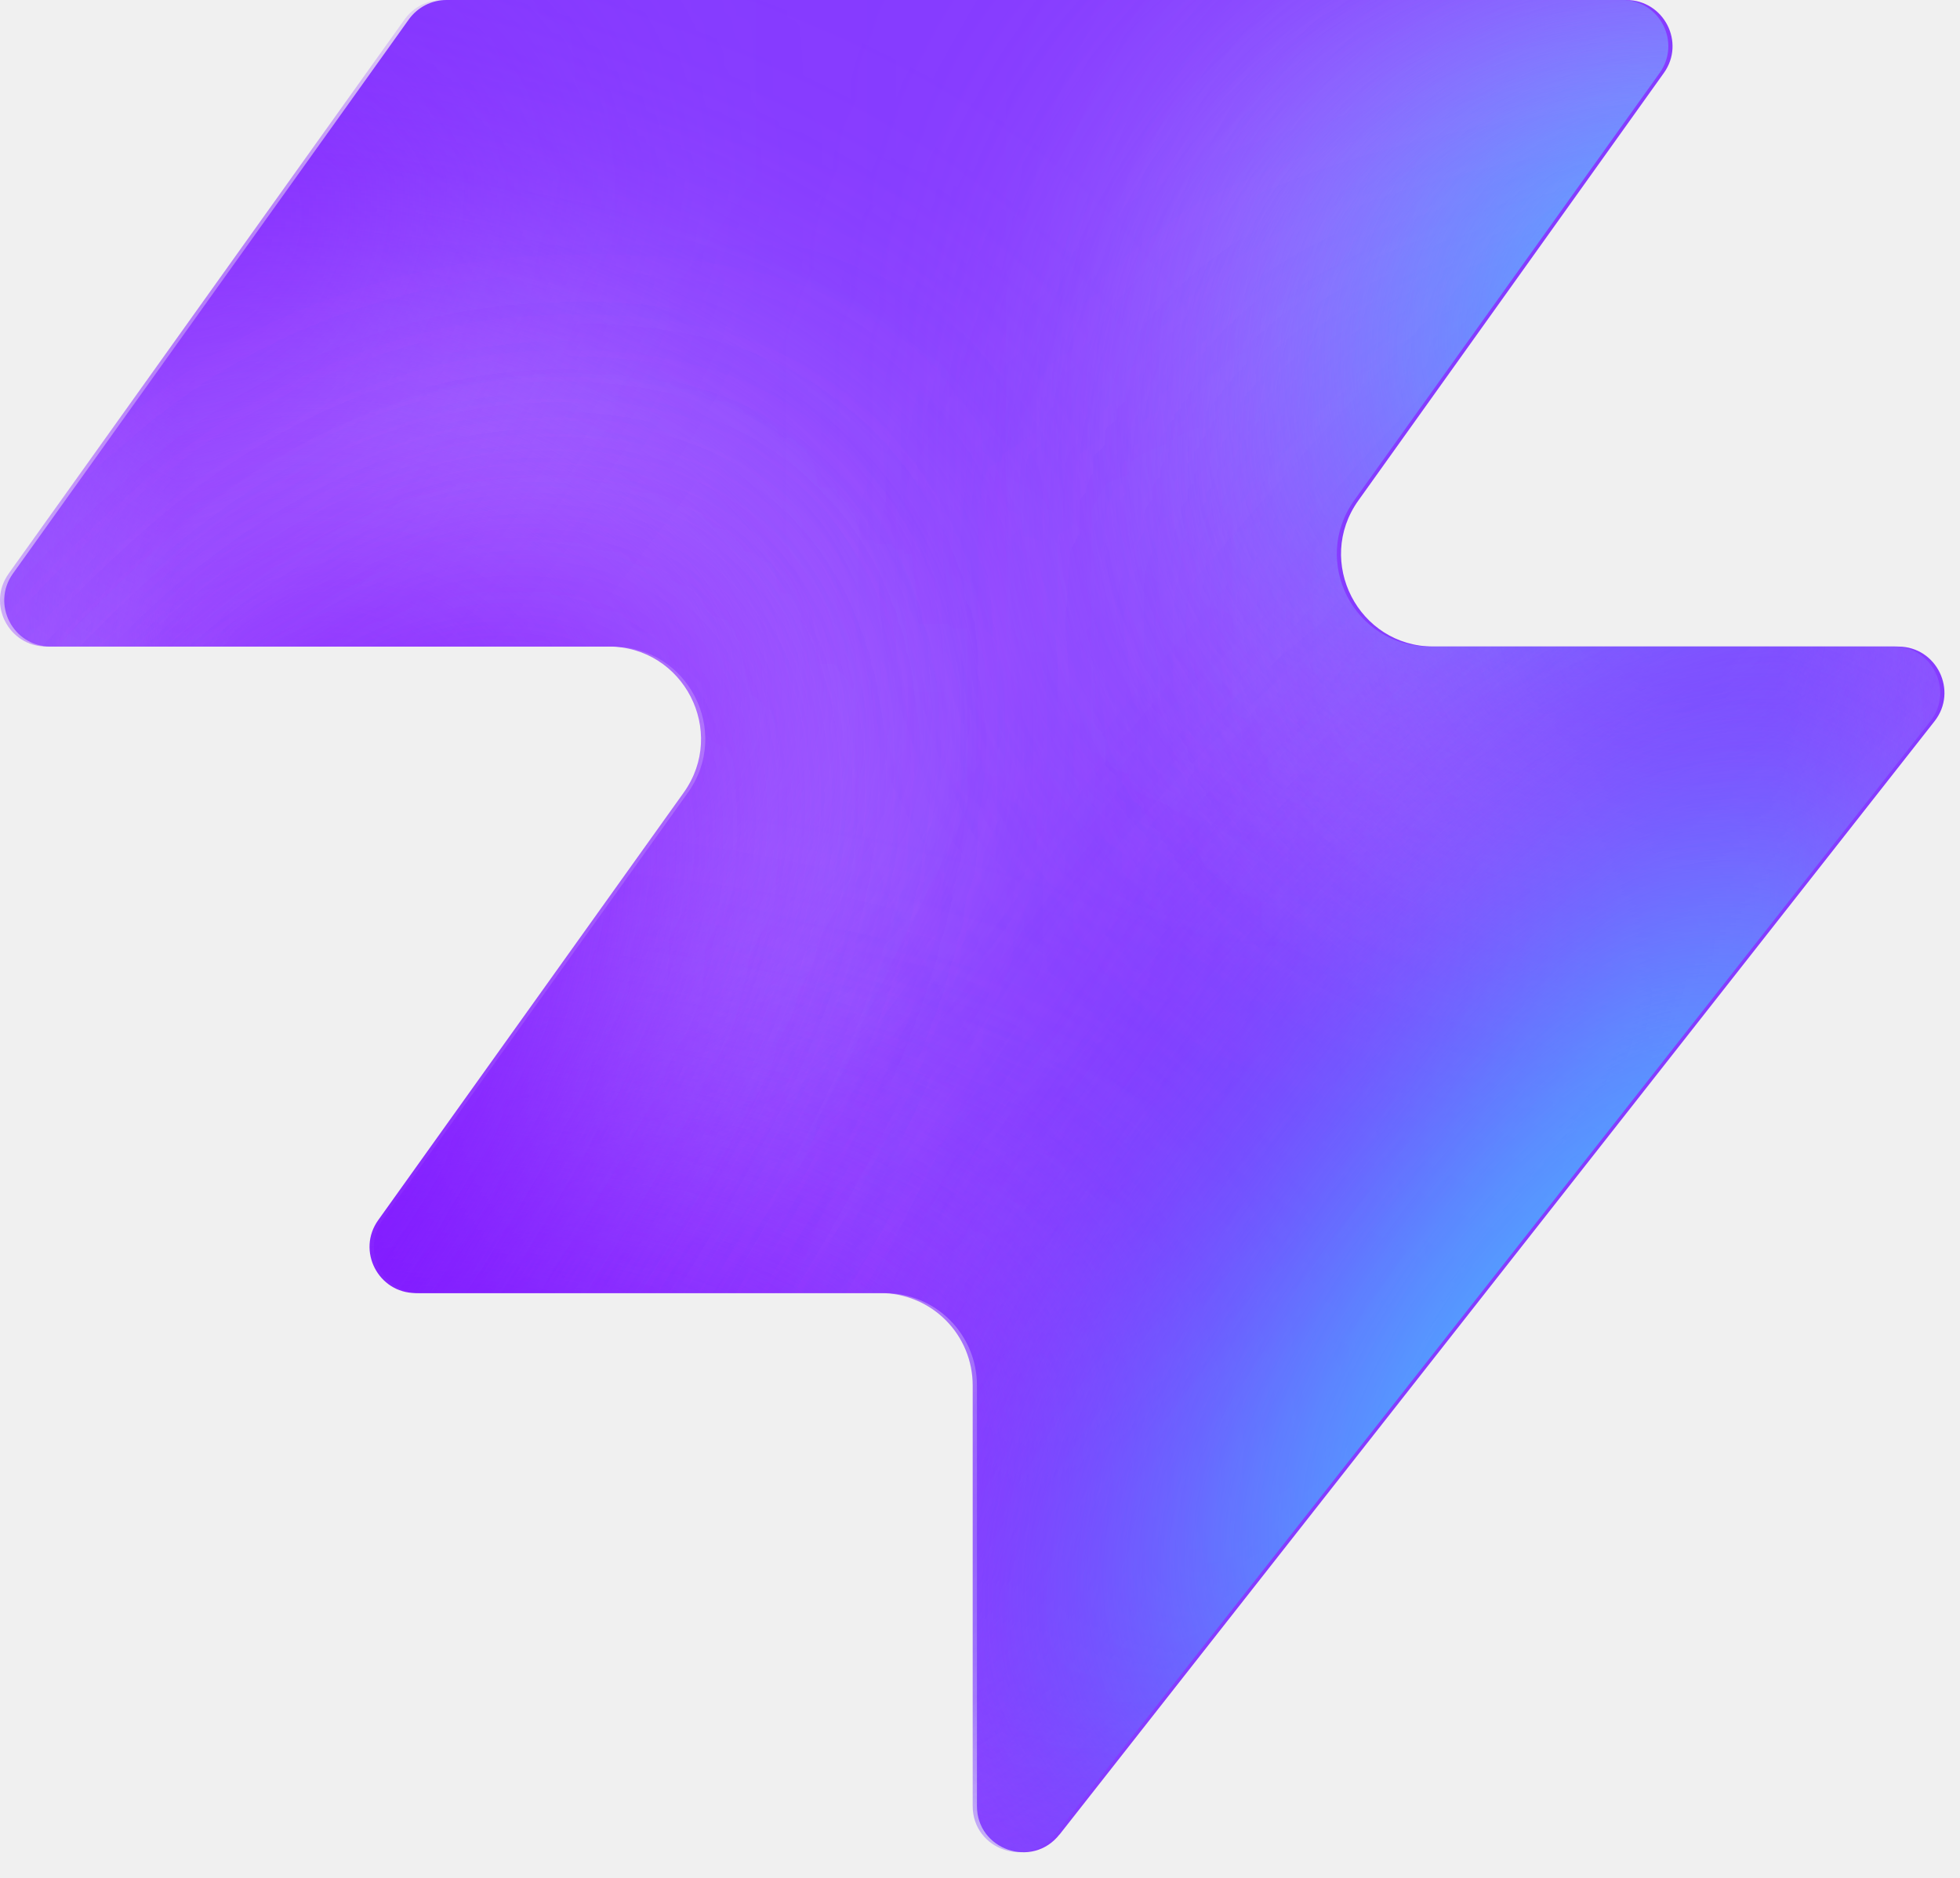
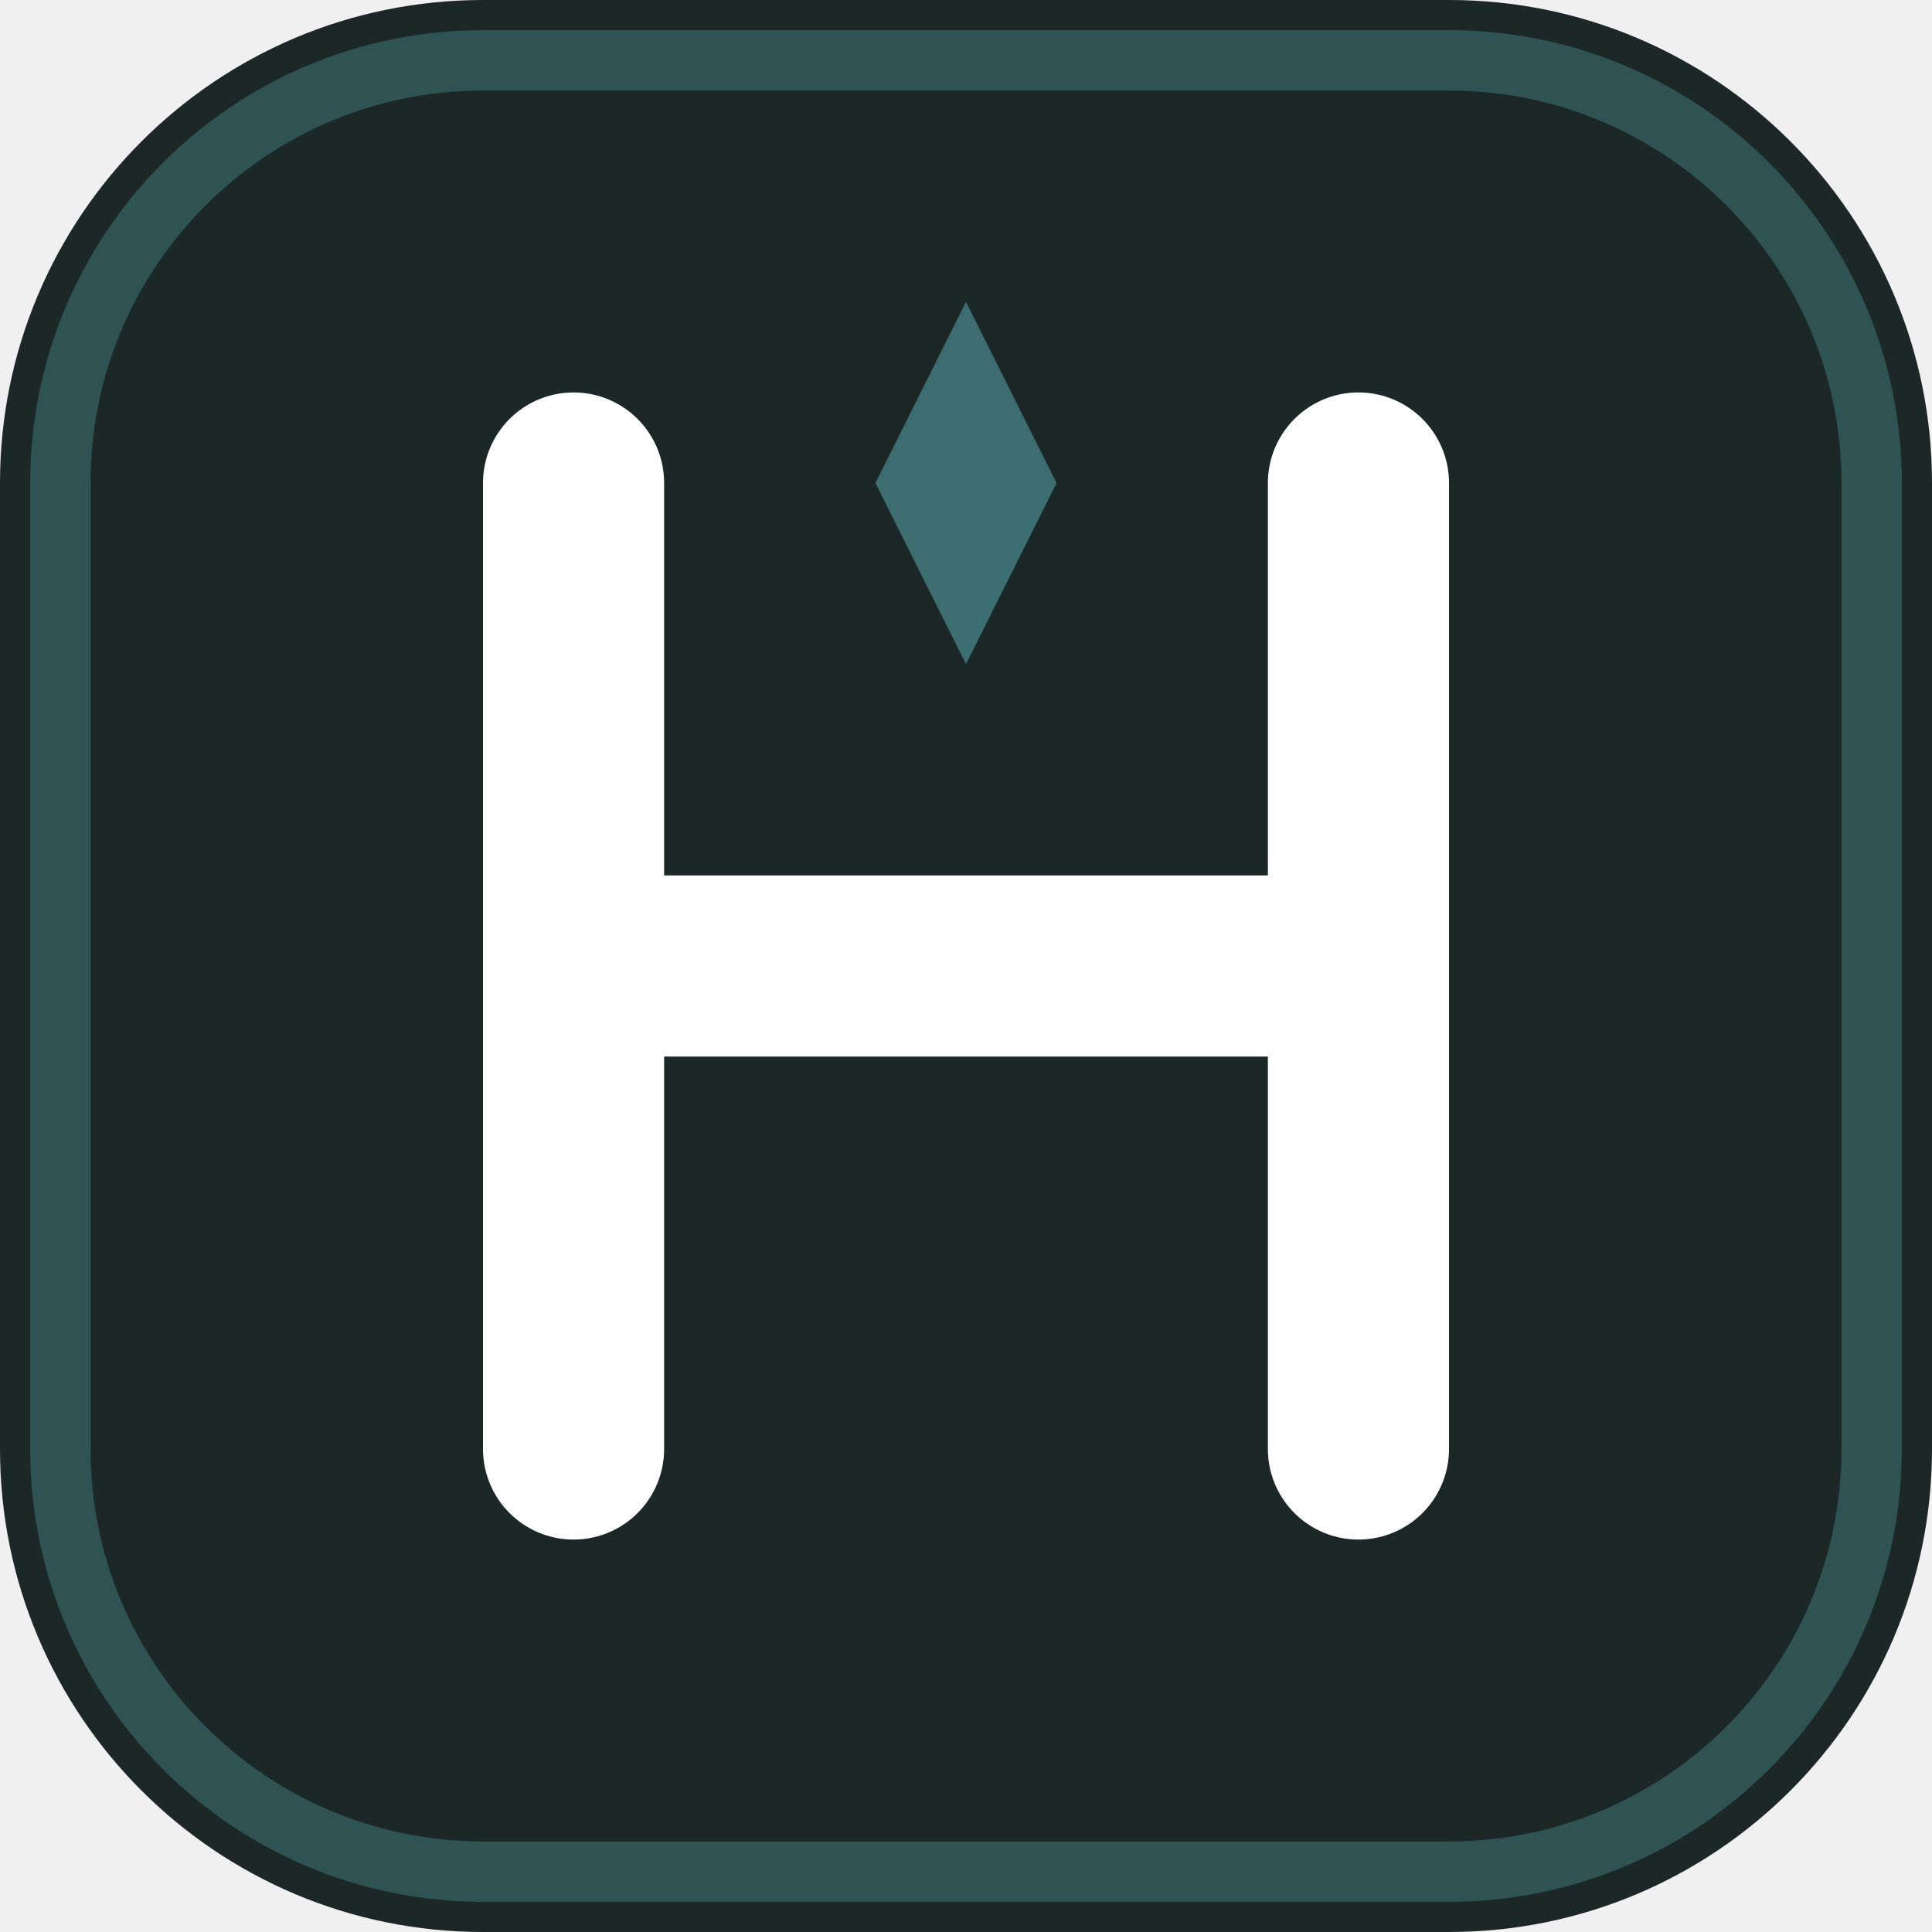
- <svg xmlns="http://www.w3.org/2000/svg" width="48" height="46" fill="none" viewBox="0 0 48 46">
-   <path fill="#863bff" d="M25.946 44.938c-.664.845-2.021.375-2.021-.698V33.937a2.26 2.26 0 0 0-2.262-2.262H10.287c-.92 0-1.456-1.04-.92-1.788l7.48-10.471c1.07-1.497 0-3.578-1.842-3.578H1.237c-.92 0-1.456-1.04-.92-1.788L10.013.474c.214-.297.556-.474.92-.474h28.894c.92 0 1.456 1.04.92 1.788l-7.48 10.471c-1.07 1.498 0 3.579 1.842 3.579h11.377c.943 0 1.473 1.088.89 1.83L25.947 44.94z" style="fill:#863bff;fill:color(display-p3 .525 .23 1);fill-opacity:1" />
-   <mask id="a" width="48" height="46" x="0" y="0" maskUnits="userSpaceOnUse" style="mask-type:alpha">
-     <path fill="#000" d="M25.842 44.938c-.664.844-2.021.375-2.021-.698V33.937a2.26 2.26 0 0 0-2.262-2.262H10.183c-.92 0-1.456-1.04-.92-1.788l7.48-10.471c1.07-1.498 0-3.579-1.842-3.579H1.133c-.92 0-1.456-1.04-.92-1.787L9.91.473c.214-.297.556-.474.92-.474h28.894c.92 0 1.456 1.04.92 1.788l-7.48 10.471c-1.07 1.498 0 3.578 1.842 3.578h11.377c.943 0 1.473 1.088.89 1.832L25.843 44.94z" style="fill:#000;fill-opacity:1" />
-   </mask>
-   <g mask="url(#a)">
-     <g filter="url(#b)">
-       <ellipse cx="5.508" cy="14.704" fill="#ede6ff" rx="5.508" ry="14.704" style="fill:#ede6ff;fill:color(display-p3 .927 .903 1);fill-opacity:1" transform="matrix(.00324 1 1 -.00324 -4.47 31.516)" />
-     </g>
-     <g filter="url(#c)">
-       <ellipse cx="10.399" cy="29.851" fill="#ede6ff" rx="10.399" ry="29.851" style="fill:#ede6ff;fill:color(display-p3 .927 .903 1);fill-opacity:1" transform="matrix(.00324 1 1 -.00324 -39.328 7.883)" />
-     </g>
-     <g filter="url(#d)">
-       <ellipse cx="5.508" cy="30.487" fill="#7e14ff" rx="5.508" ry="30.487" style="fill:#7e14ff;fill:color(display-p3 .492 .077 1);fill-opacity:1" transform="rotate(89.814 -25.913 -14.639)scale(1 -1)" />
-     </g>
-     <g filter="url(#e)">
-       <ellipse cx="5.508" cy="30.599" fill="#7e14ff" rx="5.508" ry="30.599" style="fill:#7e14ff;fill:color(display-p3 .492 .077 1);fill-opacity:1" transform="rotate(89.814 -32.644 -3.334)scale(1 -1)" />
-     </g>
-     <g filter="url(#f)">
-       <ellipse cx="5.508" cy="30.599" fill="#7e14ff" rx="5.508" ry="30.599" style="fill:#7e14ff;fill:color(display-p3 .492 .077 1);fill-opacity:1" transform="matrix(.00324 1 1 -.00324 -34.34 30.47)" />
-     </g>
-     <g filter="url(#g)">
-       <ellipse cx="14.072" cy="22.078" fill="#ede6ff" rx="14.072" ry="22.078" style="fill:#ede6ff;fill:color(display-p3 .927 .903 1);fill-opacity:1" transform="rotate(93.35 24.506 48.493)scale(-1 1)" />
-     </g>
-     <g filter="url(#h)">
-       <ellipse cx="3.47" cy="21.501" fill="#7e14ff" rx="3.47" ry="21.501" style="fill:#7e14ff;fill:color(display-p3 .492 .077 1);fill-opacity:1" transform="rotate(89.009 28.708 47.59)scale(-1 1)" />
-     </g>
-     <g filter="url(#i)">
-       <ellipse cx="3.47" cy="21.501" fill="#7e14ff" rx="3.47" ry="21.501" style="fill:#7e14ff;fill:color(display-p3 .492 .077 1);fill-opacity:1" transform="rotate(89.009 28.708 47.59)scale(-1 1)" />
-     </g>
-     <g filter="url(#j)">
-       <ellipse cx=".387" cy="8.972" fill="#7e14ff" rx="4.407" ry="29.108" style="fill:#7e14ff;fill:color(display-p3 .492 .077 1);fill-opacity:1" transform="rotate(39.51 .387 8.972)" />
-     </g>
-     <g filter="url(#k)">
-       <ellipse cx="47.523" cy="-6.092" fill="#7e14ff" rx="4.407" ry="29.108" style="fill:#7e14ff;fill:color(display-p3 .492 .077 1);fill-opacity:1" transform="rotate(37.892 47.523 -6.092)" />
-     </g>
-     <g filter="url(#l)">
-       <ellipse cx="41.412" cy="6.333" fill="#47bfff" rx="5.971" ry="9.665" style="fill:#47bfff;fill:color(display-p3 .28 .748 1);fill-opacity:1" transform="rotate(37.892 41.412 6.333)" />
-     </g>
-     <g filter="url(#m)">
-       <ellipse cx="-1.879" cy="38.332" fill="#7e14ff" rx="4.407" ry="29.108" style="fill:#7e14ff;fill:color(display-p3 .492 .077 1);fill-opacity:1" transform="rotate(37.892 -1.88 38.332)" />
-     </g>
-     <g filter="url(#n)">
-       <ellipse cx="-1.879" cy="38.332" fill="#7e14ff" rx="4.407" ry="29.108" style="fill:#7e14ff;fill:color(display-p3 .492 .077 1);fill-opacity:1" transform="rotate(37.892 -1.88 38.332)" />
-     </g>
-     <g filter="url(#o)">
-       <ellipse cx="35.651" cy="29.907" fill="#7e14ff" rx="4.407" ry="29.108" style="fill:#7e14ff;fill:color(display-p3 .492 .077 1);fill-opacity:1" transform="rotate(37.892 35.651 29.907)" />
-     </g>
-     <g filter="url(#p)">
-       <ellipse cx="38.418" cy="32.4" fill="#47bfff" rx="5.971" ry="15.297" style="fill:#47bfff;fill:color(display-p3 .28 .748 1);fill-opacity:1" transform="rotate(37.892 38.418 32.4)" />
-     </g>
-   </g>
-   <defs>
-     <filter id="b" width="60.045" height="41.654" x="-19.77" y="16.149" color-interpolation-filters="sRGB" filterUnits="userSpaceOnUse">
-       <feFlood flood-opacity="0" result="BackgroundImageFix" />
-       <feBlend in="SourceGraphic" in2="BackgroundImageFix" result="shape" />
-       <feGaussianBlur result="effect1_foregroundBlur_2002_17158" stdDeviation="7.659" />
-     </filter>
-     <filter id="c" width="90.34" height="51.437" x="-54.613" y="-7.533" color-interpolation-filters="sRGB" filterUnits="userSpaceOnUse">
-       <feFlood flood-opacity="0" result="BackgroundImageFix" />
-       <feBlend in="SourceGraphic" in2="BackgroundImageFix" result="shape" />
-       <feGaussianBlur result="effect1_foregroundBlur_2002_17158" stdDeviation="7.659" />
-     </filter>
-     <filter id="d" width="79.355" height="29.4" x="-49.64" y="2.03" color-interpolation-filters="sRGB" filterUnits="userSpaceOnUse">
-       <feFlood flood-opacity="0" result="BackgroundImageFix" />
-       <feBlend in="SourceGraphic" in2="BackgroundImageFix" result="shape" />
-       <feGaussianBlur result="effect1_foregroundBlur_2002_17158" stdDeviation="4.596" />
-     </filter>
-     <filter id="e" width="79.579" height="29.4" x="-45.045" y="20.029" color-interpolation-filters="sRGB" filterUnits="userSpaceOnUse">
-       <feFlood flood-opacity="0" result="BackgroundImageFix" />
-       <feBlend in="SourceGraphic" in2="BackgroundImageFix" result="shape" />
-       <feGaussianBlur result="effect1_foregroundBlur_2002_17158" stdDeviation="4.596" />
-     </filter>
-     <filter id="f" width="79.579" height="29.4" x="-43.513" y="21.178" color-interpolation-filters="sRGB" filterUnits="userSpaceOnUse">
-       <feFlood flood-opacity="0" result="BackgroundImageFix" />
-       <feBlend in="SourceGraphic" in2="BackgroundImageFix" result="shape" />
-       <feGaussianBlur result="effect1_foregroundBlur_2002_17158" stdDeviation="4.596" />
-     </filter>
-     <filter id="g" width="74.749" height="58.852" x="15.756" y="-17.901" color-interpolation-filters="sRGB" filterUnits="userSpaceOnUse">
-       <feFlood flood-opacity="0" result="BackgroundImageFix" />
-       <feBlend in="SourceGraphic" in2="BackgroundImageFix" result="shape" />
-       <feGaussianBlur result="effect1_foregroundBlur_2002_17158" stdDeviation="7.659" />
-     </filter>
-     <filter id="h" width="61.377" height="25.362" x="23.548" y="2.284" color-interpolation-filters="sRGB" filterUnits="userSpaceOnUse">
-       <feFlood flood-opacity="0" result="BackgroundImageFix" />
-       <feBlend in="SourceGraphic" in2="BackgroundImageFix" result="shape" />
-       <feGaussianBlur result="effect1_foregroundBlur_2002_17158" stdDeviation="4.596" />
-     </filter>
-     <filter id="i" width="61.377" height="25.362" x="23.548" y="2.284" color-interpolation-filters="sRGB" filterUnits="userSpaceOnUse">
-       <feFlood flood-opacity="0" result="BackgroundImageFix" />
-       <feBlend in="SourceGraphic" in2="BackgroundImageFix" result="shape" />
-       <feGaussianBlur result="effect1_foregroundBlur_2002_17158" stdDeviation="4.596" />
-     </filter>
-     <filter id="j" width="56.045" height="63.649" x="-27.636" y="-22.853" color-interpolation-filters="sRGB" filterUnits="userSpaceOnUse">
-       <feFlood flood-opacity="0" result="BackgroundImageFix" />
-       <feBlend in="SourceGraphic" in2="BackgroundImageFix" result="shape" />
-       <feGaussianBlur result="effect1_foregroundBlur_2002_17158" stdDeviation="4.596" />
-     </filter>
-     <filter id="k" width="54.814" height="64.646" x="20.116" y="-38.415" color-interpolation-filters="sRGB" filterUnits="userSpaceOnUse">
-       <feFlood flood-opacity="0" result="BackgroundImageFix" />
-       <feBlend in="SourceGraphic" in2="BackgroundImageFix" result="shape" />
-       <feGaussianBlur result="effect1_foregroundBlur_2002_17158" stdDeviation="4.596" />
-     </filter>
-     <filter id="l" width="33.541" height="35.313" x="24.641" y="-11.323" color-interpolation-filters="sRGB" filterUnits="userSpaceOnUse">
-       <feFlood flood-opacity="0" result="BackgroundImageFix" />
-       <feBlend in="SourceGraphic" in2="BackgroundImageFix" result="shape" />
-       <feGaussianBlur result="effect1_foregroundBlur_2002_17158" stdDeviation="4.596" />
-     </filter>
-     <filter id="m" width="54.814" height="64.646" x="-29.286" y="6.009" color-interpolation-filters="sRGB" filterUnits="userSpaceOnUse">
-       <feFlood flood-opacity="0" result="BackgroundImageFix" />
-       <feBlend in="SourceGraphic" in2="BackgroundImageFix" result="shape" />
-       <feGaussianBlur result="effect1_foregroundBlur_2002_17158" stdDeviation="4.596" />
-     </filter>
-     <filter id="n" width="54.814" height="64.646" x="-29.286" y="6.009" color-interpolation-filters="sRGB" filterUnits="userSpaceOnUse">
-       <feFlood flood-opacity="0" result="BackgroundImageFix" />
-       <feBlend in="SourceGraphic" in2="BackgroundImageFix" result="shape" />
-       <feGaussianBlur result="effect1_foregroundBlur_2002_17158" stdDeviation="4.596" />
-     </filter>
-     <filter id="o" width="54.814" height="64.646" x="8.244" y="-2.416" color-interpolation-filters="sRGB" filterUnits="userSpaceOnUse">
-       <feFlood flood-opacity="0" result="BackgroundImageFix" />
-       <feBlend in="SourceGraphic" in2="BackgroundImageFix" result="shape" />
-       <feGaussianBlur result="effect1_foregroundBlur_2002_17158" stdDeviation="4.596" />
-     </filter>
-     <filter id="p" width="39.409" height="43.623" x="18.713" y="10.588" color-interpolation-filters="sRGB" filterUnits="userSpaceOnUse">
-       <feFlood flood-opacity="0" result="BackgroundImageFix" />
-       <feBlend in="SourceGraphic" in2="BackgroundImageFix" result="shape" />
-       <feGaussianBlur result="effect1_foregroundBlur_2002_17158" stdDeviation="4.596" />
-     </filter>
-   </defs>
+ <svg xmlns="http://www.w3.org/2000/svg" viewBox="0 0 64 64" fill="none">
+   <rect width="64" height="64" rx="16" fill="#1C2826" />
+   <rect x="2" y="2" width="60" height="60" rx="14" stroke="#3C6E71" stroke-width="2" stroke-opacity="0.6" />
+   <path d="M19 16V48M45 16V48M19 32H45" stroke="#FFFFFF" stroke-width="6" stroke-linecap="round" stroke-linejoin="round" />
+   <polygon points="32,10 35,16 32,22 29,16" fill="#3C6E71" />
</svg>
